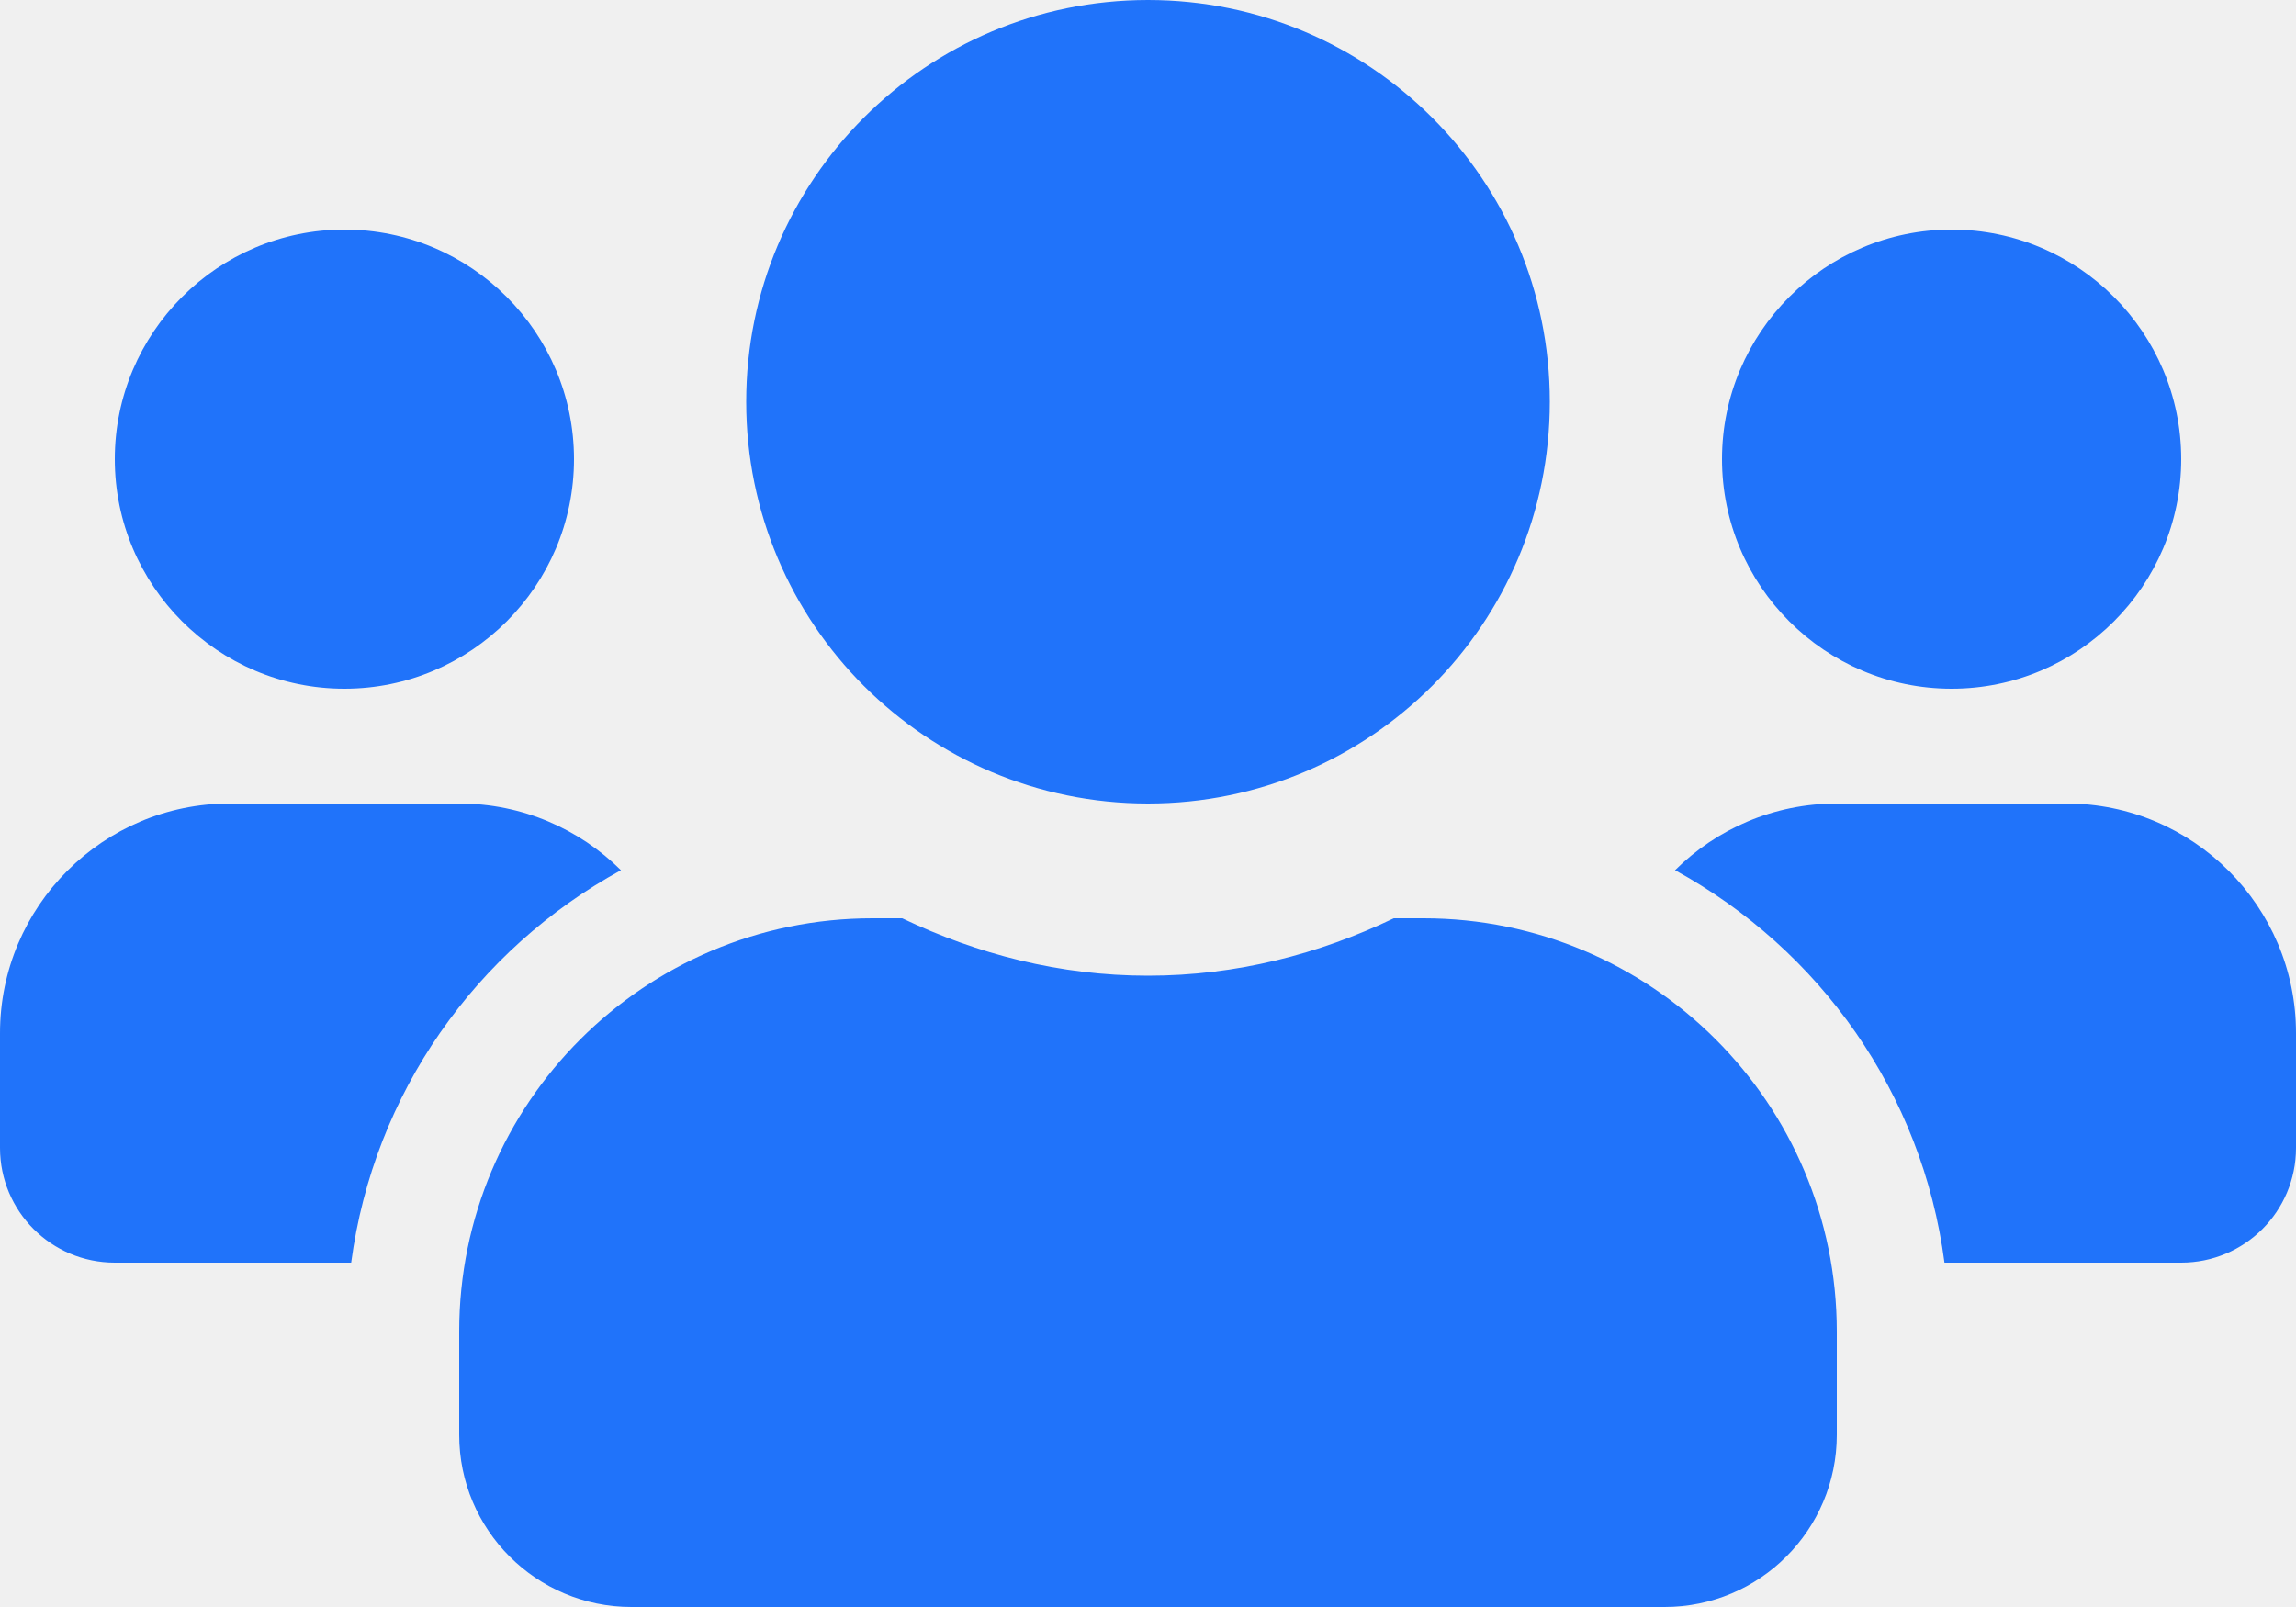
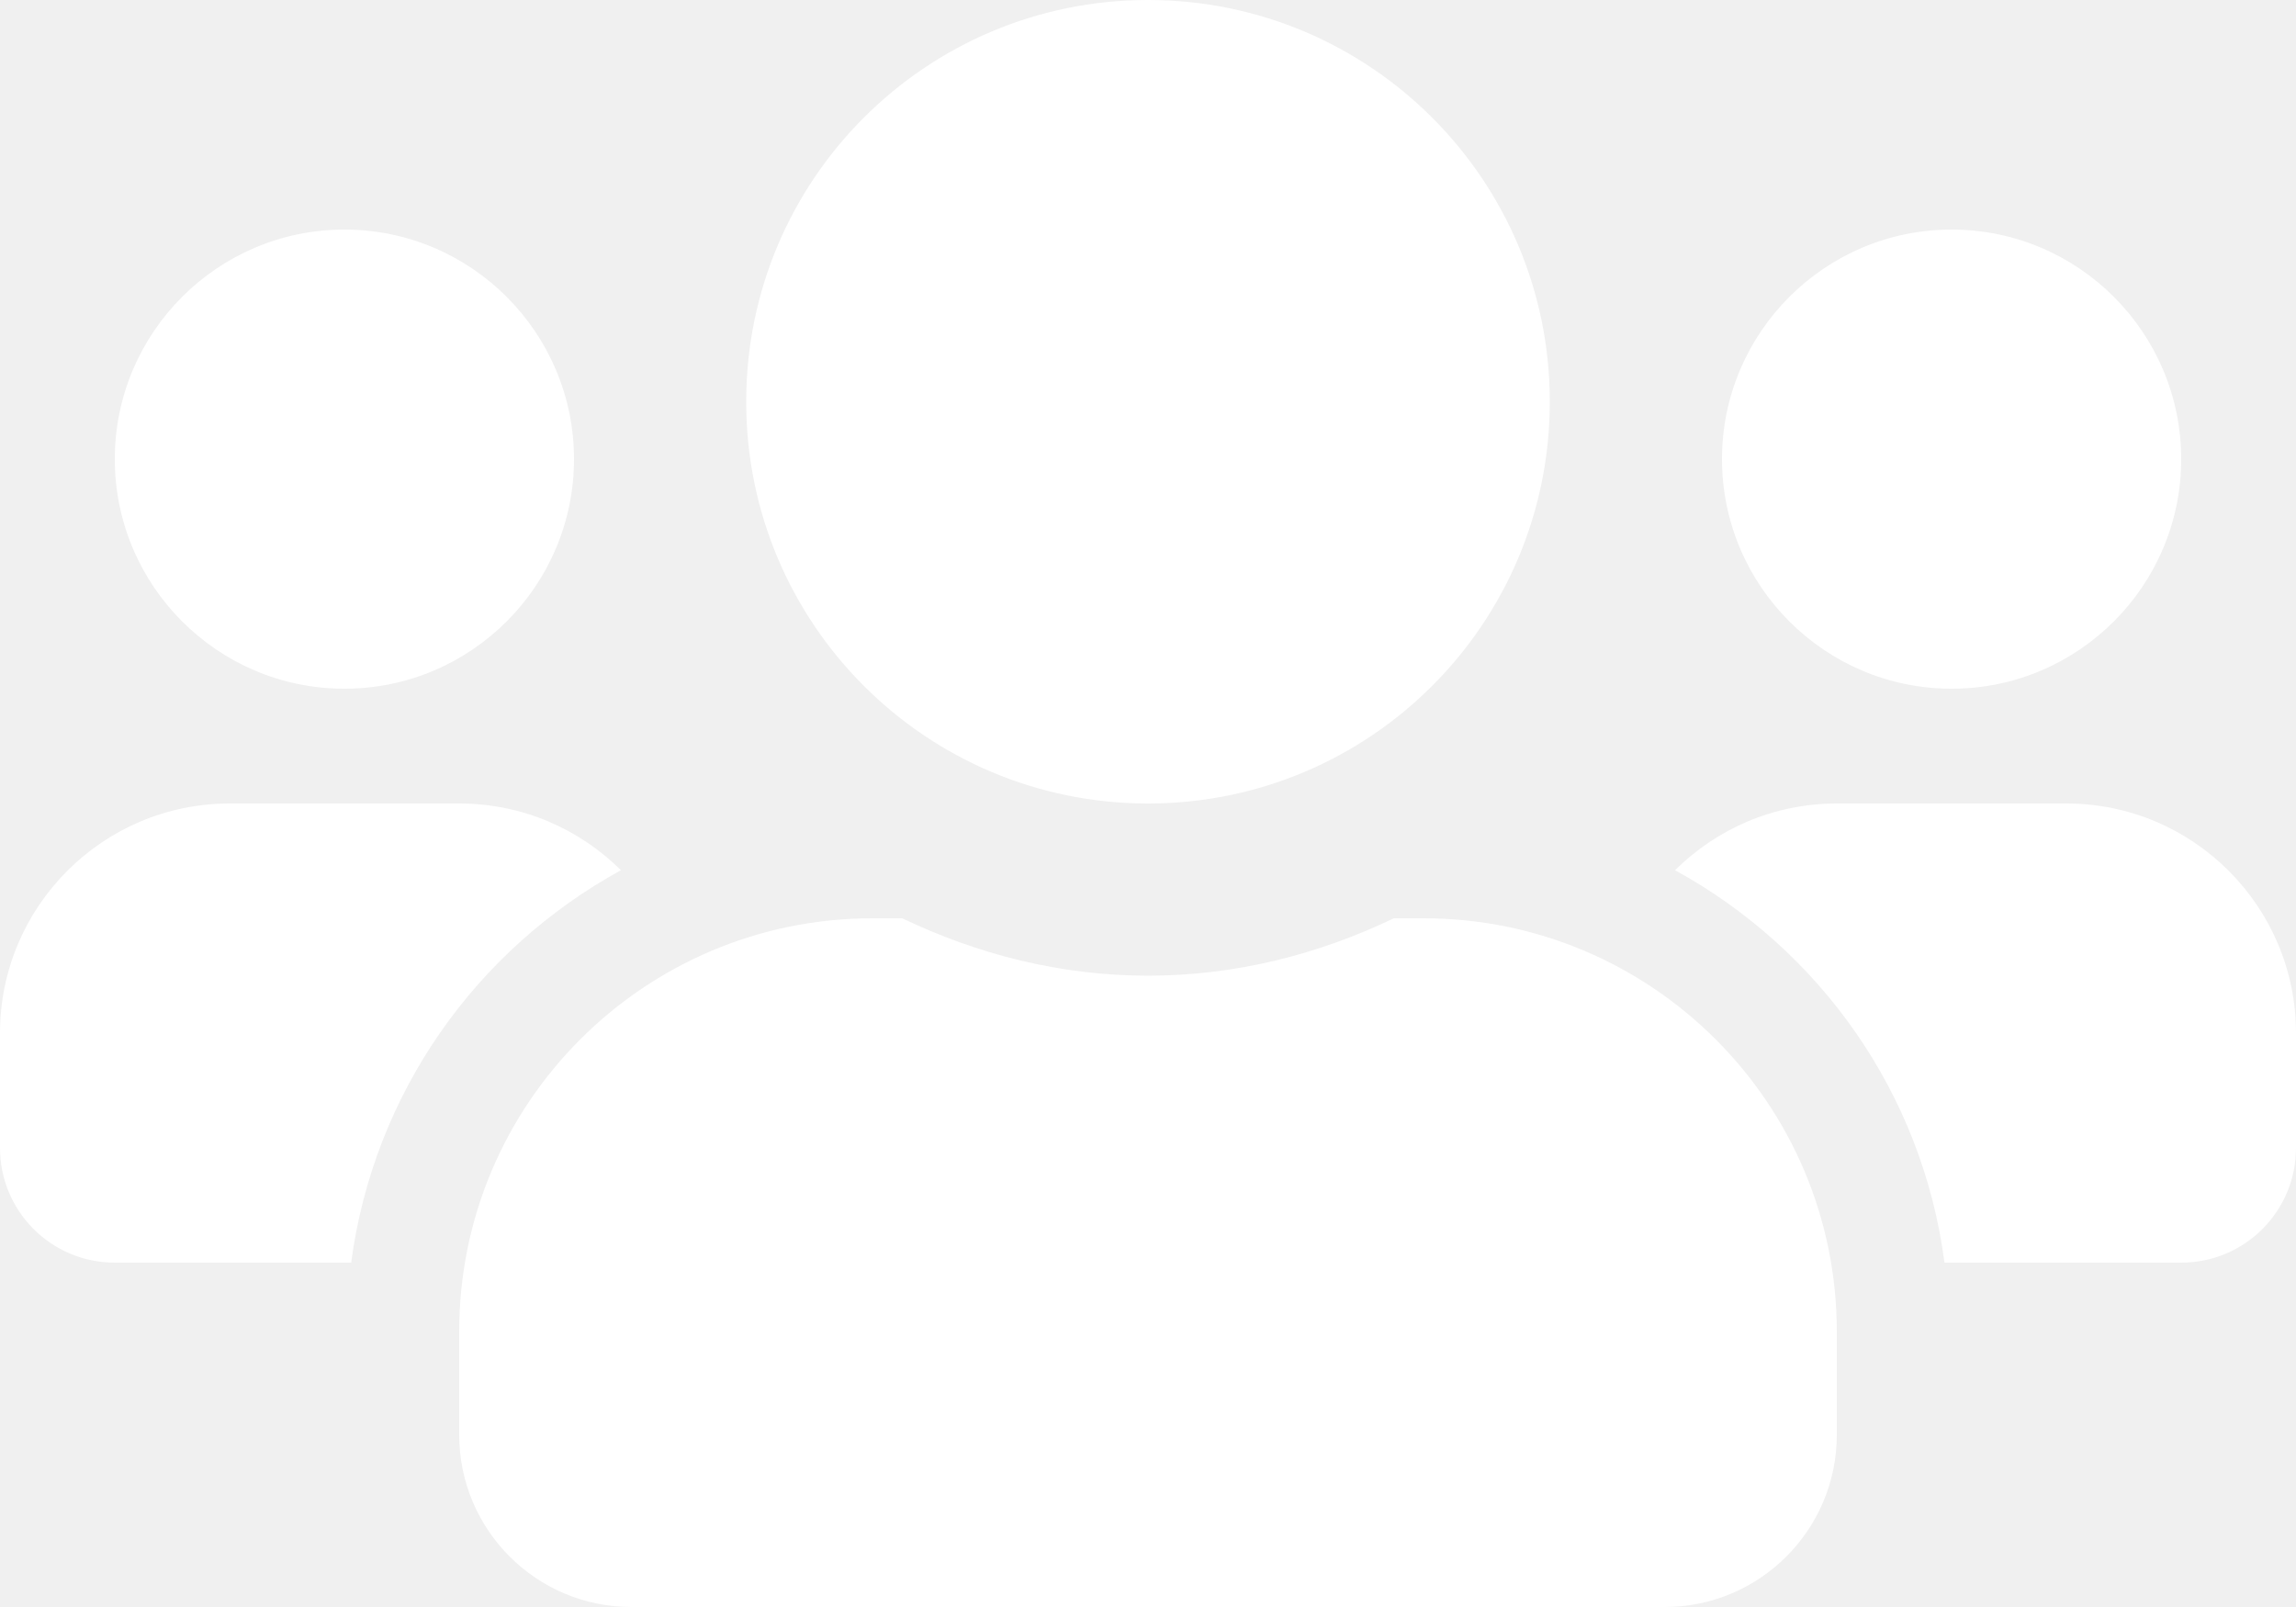
<svg xmlns="http://www.w3.org/2000/svg" width="20" height="14" viewBox="0 0 20 14" fill="none">
-   <path d="M3 6C4.103 6 5 5.103 5 4C5 2.897 4.103 2 3 2C1.897 2 1 2.897 1 4C1 5.103 1.897 6 3 6ZM17 6C18.103 6 19 5.103 19 4C19 2.897 18.103 2 17 2C15.897 2 15 2.897 15 4C15 5.103 15.897 6 17 6ZM18 7H16C15.45 7 14.953 7.222 14.591 7.581C15.85 8.272 16.744 9.519 16.938 11H19C19.553 11 20 10.553 20 10V9C20 7.897 19.103 7 18 7ZM10 7C11.934 7 13.5 5.434 13.5 3.5C13.5 1.566 11.934 0 10 0C8.066 0 6.5 1.566 6.5 3.5C6.5 5.434 8.066 7 10 7ZM12.4 8H12.141C11.491 8.312 10.769 8.5 10 8.5C9.231 8.5 8.512 8.312 7.859 8H7.6C5.612 8 4 9.613 4 11.6V12.5C4 13.328 4.672 14 5.5 14H14.5C15.328 14 16 13.328 16 12.5V11.6C16 9.613 14.387 8 12.4 8ZM5.409 7.581C5.047 7.222 4.55 7 4 7H2C0.897 7 0 7.897 0 9V10C0 10.553 0.447 11 1 11H3.059C3.256 9.519 4.15 8.272 5.409 7.581Z" fill="#2073FA" />
+   <path d="M3 6C4.103 6 5 5.103 5 4C5 2.897 4.103 2 3 2C1.897 2 1 2.897 1 4C1 5.103 1.897 6 3 6ZM17 6C18.103 6 19 5.103 19 4C19 2.897 18.103 2 17 2C15.897 2 15 2.897 15 4C15 5.103 15.897 6 17 6ZM18 7H16C15.45 7 14.953 7.222 14.591 7.581C15.85 8.272 16.744 9.519 16.938 11H19C19.553 11 20 10.553 20 10V9C20 7.897 19.103 7 18 7ZM10 7C11.934 7 13.5 5.434 13.5 3.5C13.5 1.566 11.934 0 10 0C8.066 0 6.5 1.566 6.5 3.5C6.5 5.434 8.066 7 10 7ZM12.4 8H12.141C11.491 8.312 10.769 8.5 10 8.5C9.231 8.5 8.512 8.312 7.859 8H7.6C5.612 8 4 9.613 4 11.6V12.5C4 13.328 4.672 14 5.5 14H14.5C15.328 14 16 13.328 16 12.5V11.6C16 9.613 14.387 8 12.4 8ZM5.409 7.581C5.047 7.222 4.55 7 4 7H2C0.897 7 0 7.897 0 9V10C0 10.553 0.447 11 1 11H3.059C3.256 9.519 4.15 8.272 5.409 7.581Z" fill="#fff" />
</svg>
